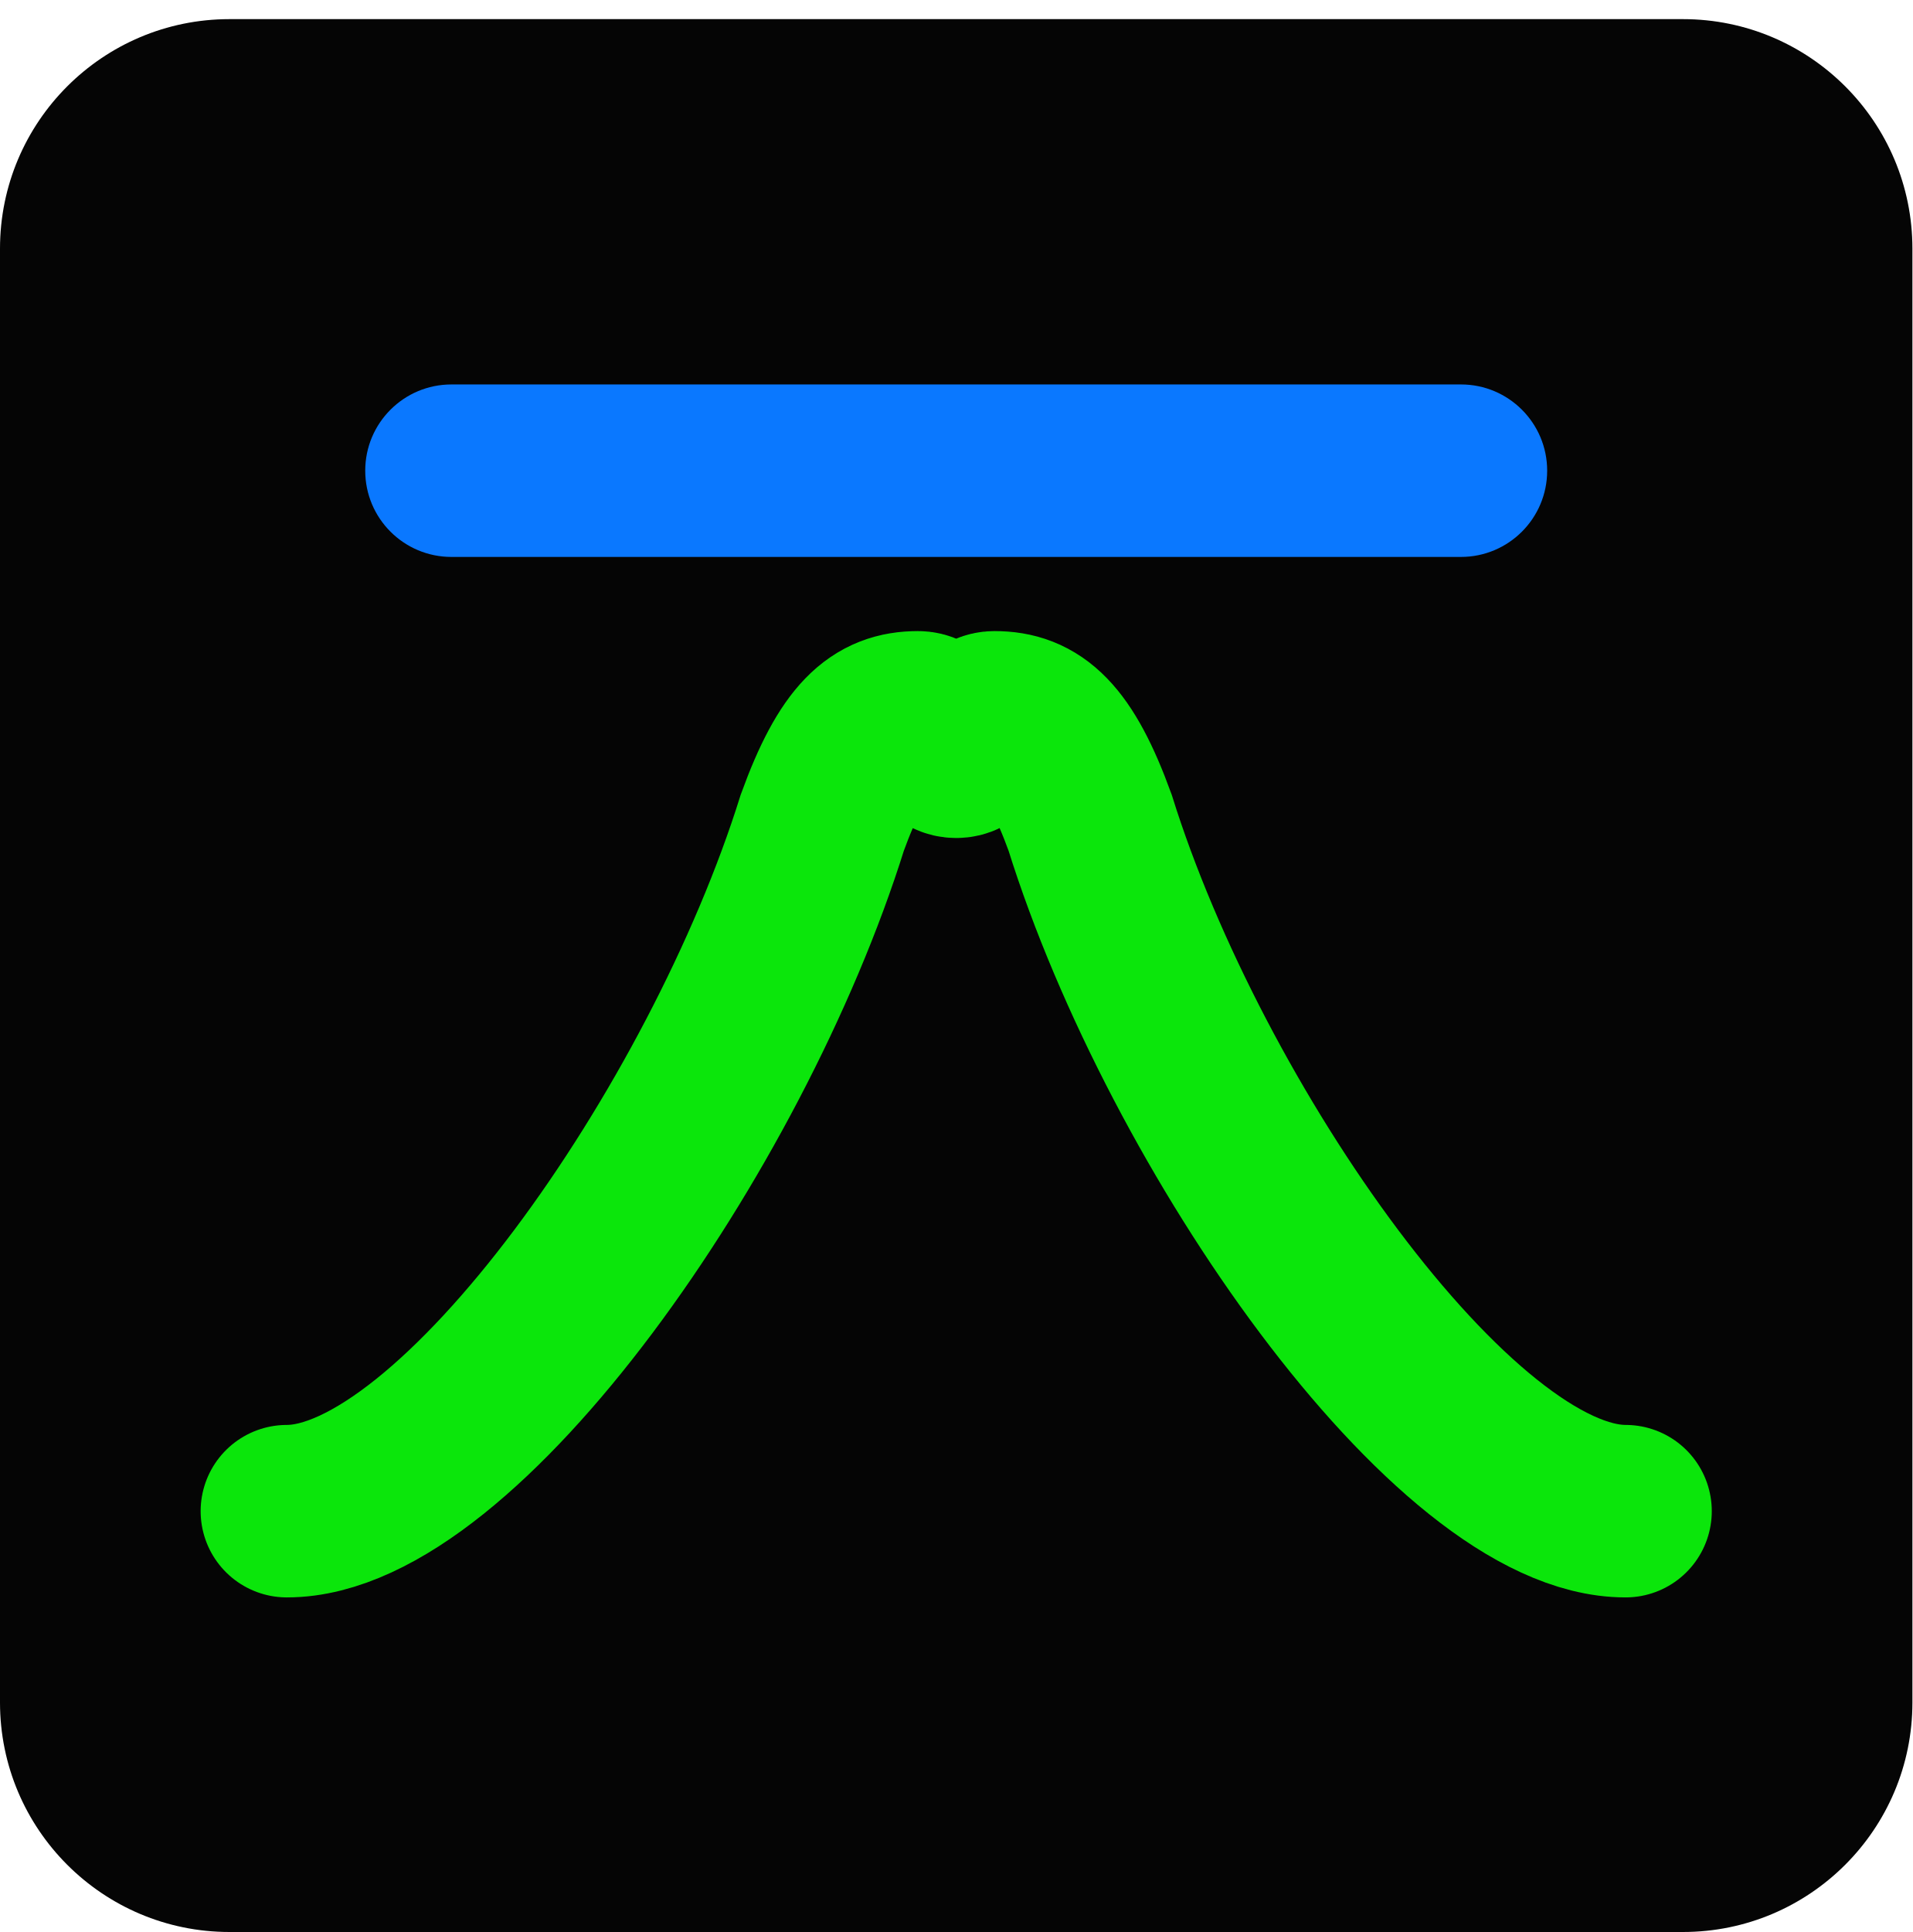
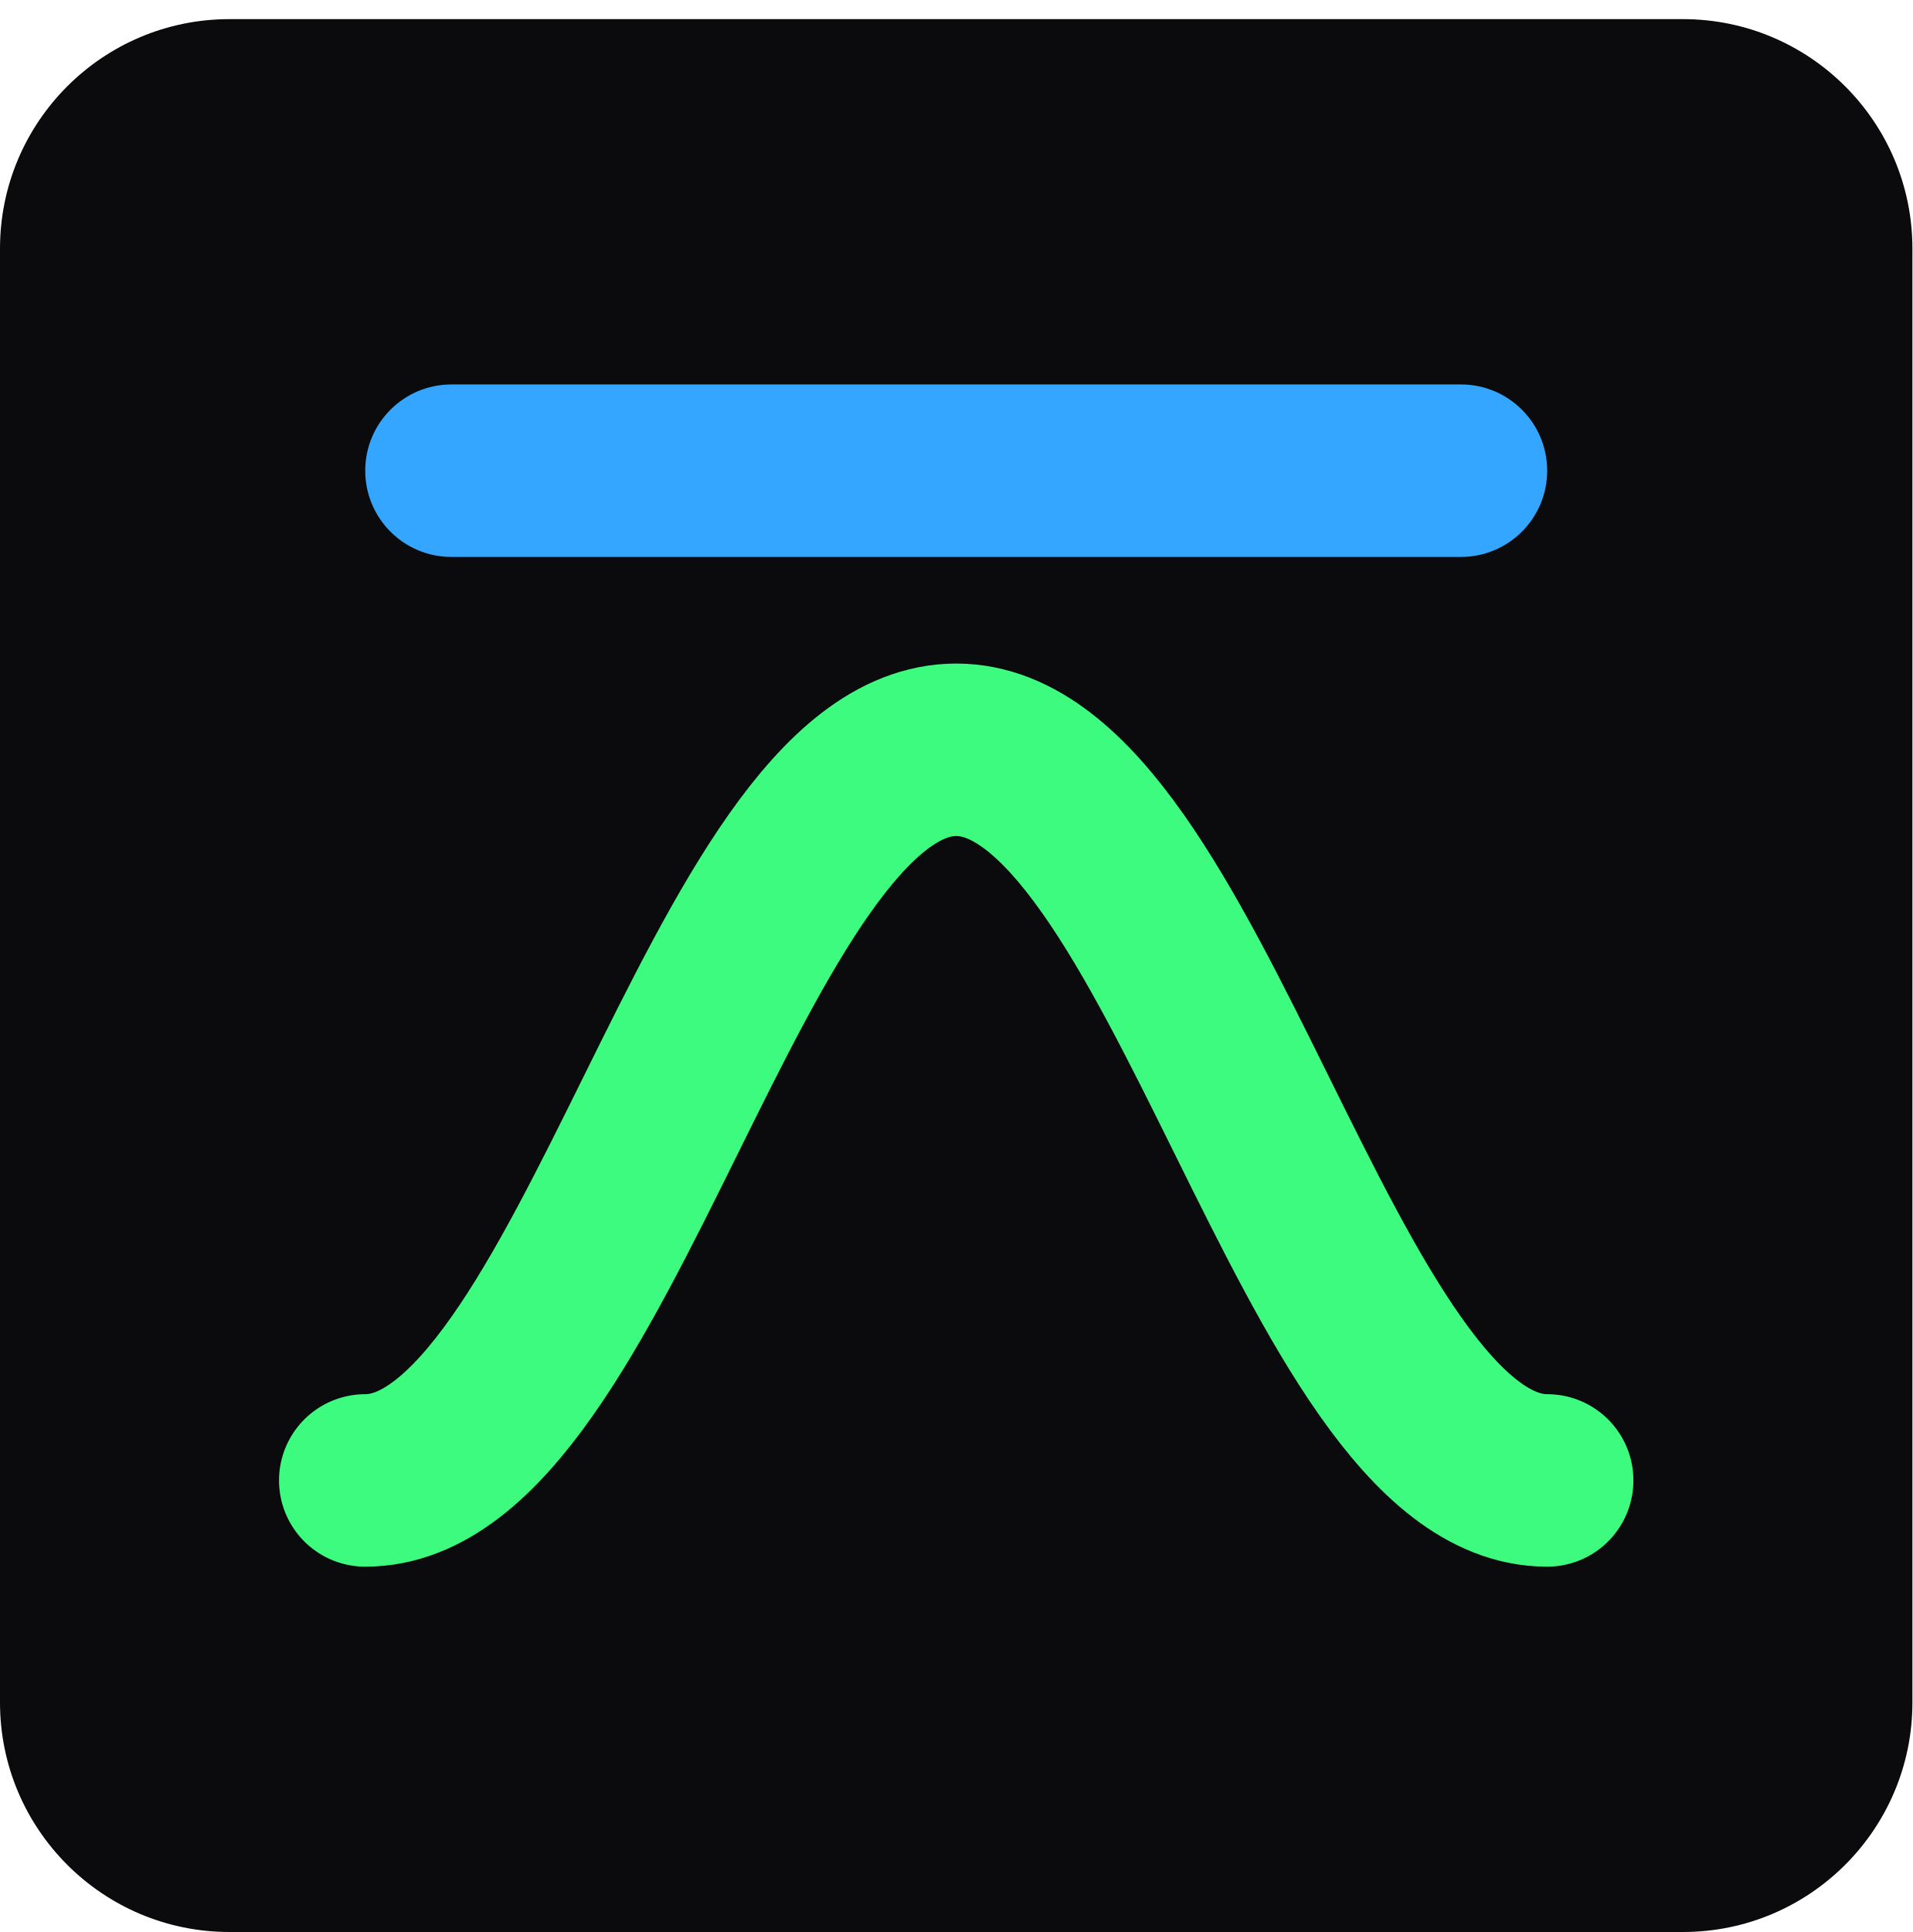
<svg xmlns="http://www.w3.org/2000/svg" viewBox="0 -1 100 101.00">
-   <rect x="0" y="0" width="100" height="100" rx="12" fill="#050505" />
-   <rect x="19.098" y="19.098" width="61.803" height="9.017" rx="4.508" fill="#0A78FF" />
-   <path d="M15.00,78.00 C24.00,78.00 38.00,58.00 43.00,42.00 C44.60,37.60 46.00,36.50 48.00,36.50 C49.00,36.50 49.00,38.30 50.00,38.30 C51.00,38.30 51.00,36.50 52.00,36.50 C54.00,36.50 55.40,37.60 57.00,42.00 C62.00,58.00 76.00,78.00 85.00,78.00" fill="none" stroke="#0BE60B" stroke-width="9.017" stroke-linecap="round" />
+   <rect x="0" y="0" width="100" height="100" rx="12" fill="#0B0B0D" />
+   <rect x="19.098" y="19.098" width="61.803" height="9.017" rx="4.508" fill="#35A6FF" />
+   <path d="M19.098,76.393 C31.098,76.393 38.000,38.197 50,38.197 C62.000,38.197 68.902,76.393 80.902,76.393" fill="none" stroke="#3DFB7E" stroke-width="9.017" stroke-linecap="round" />
</svg>
